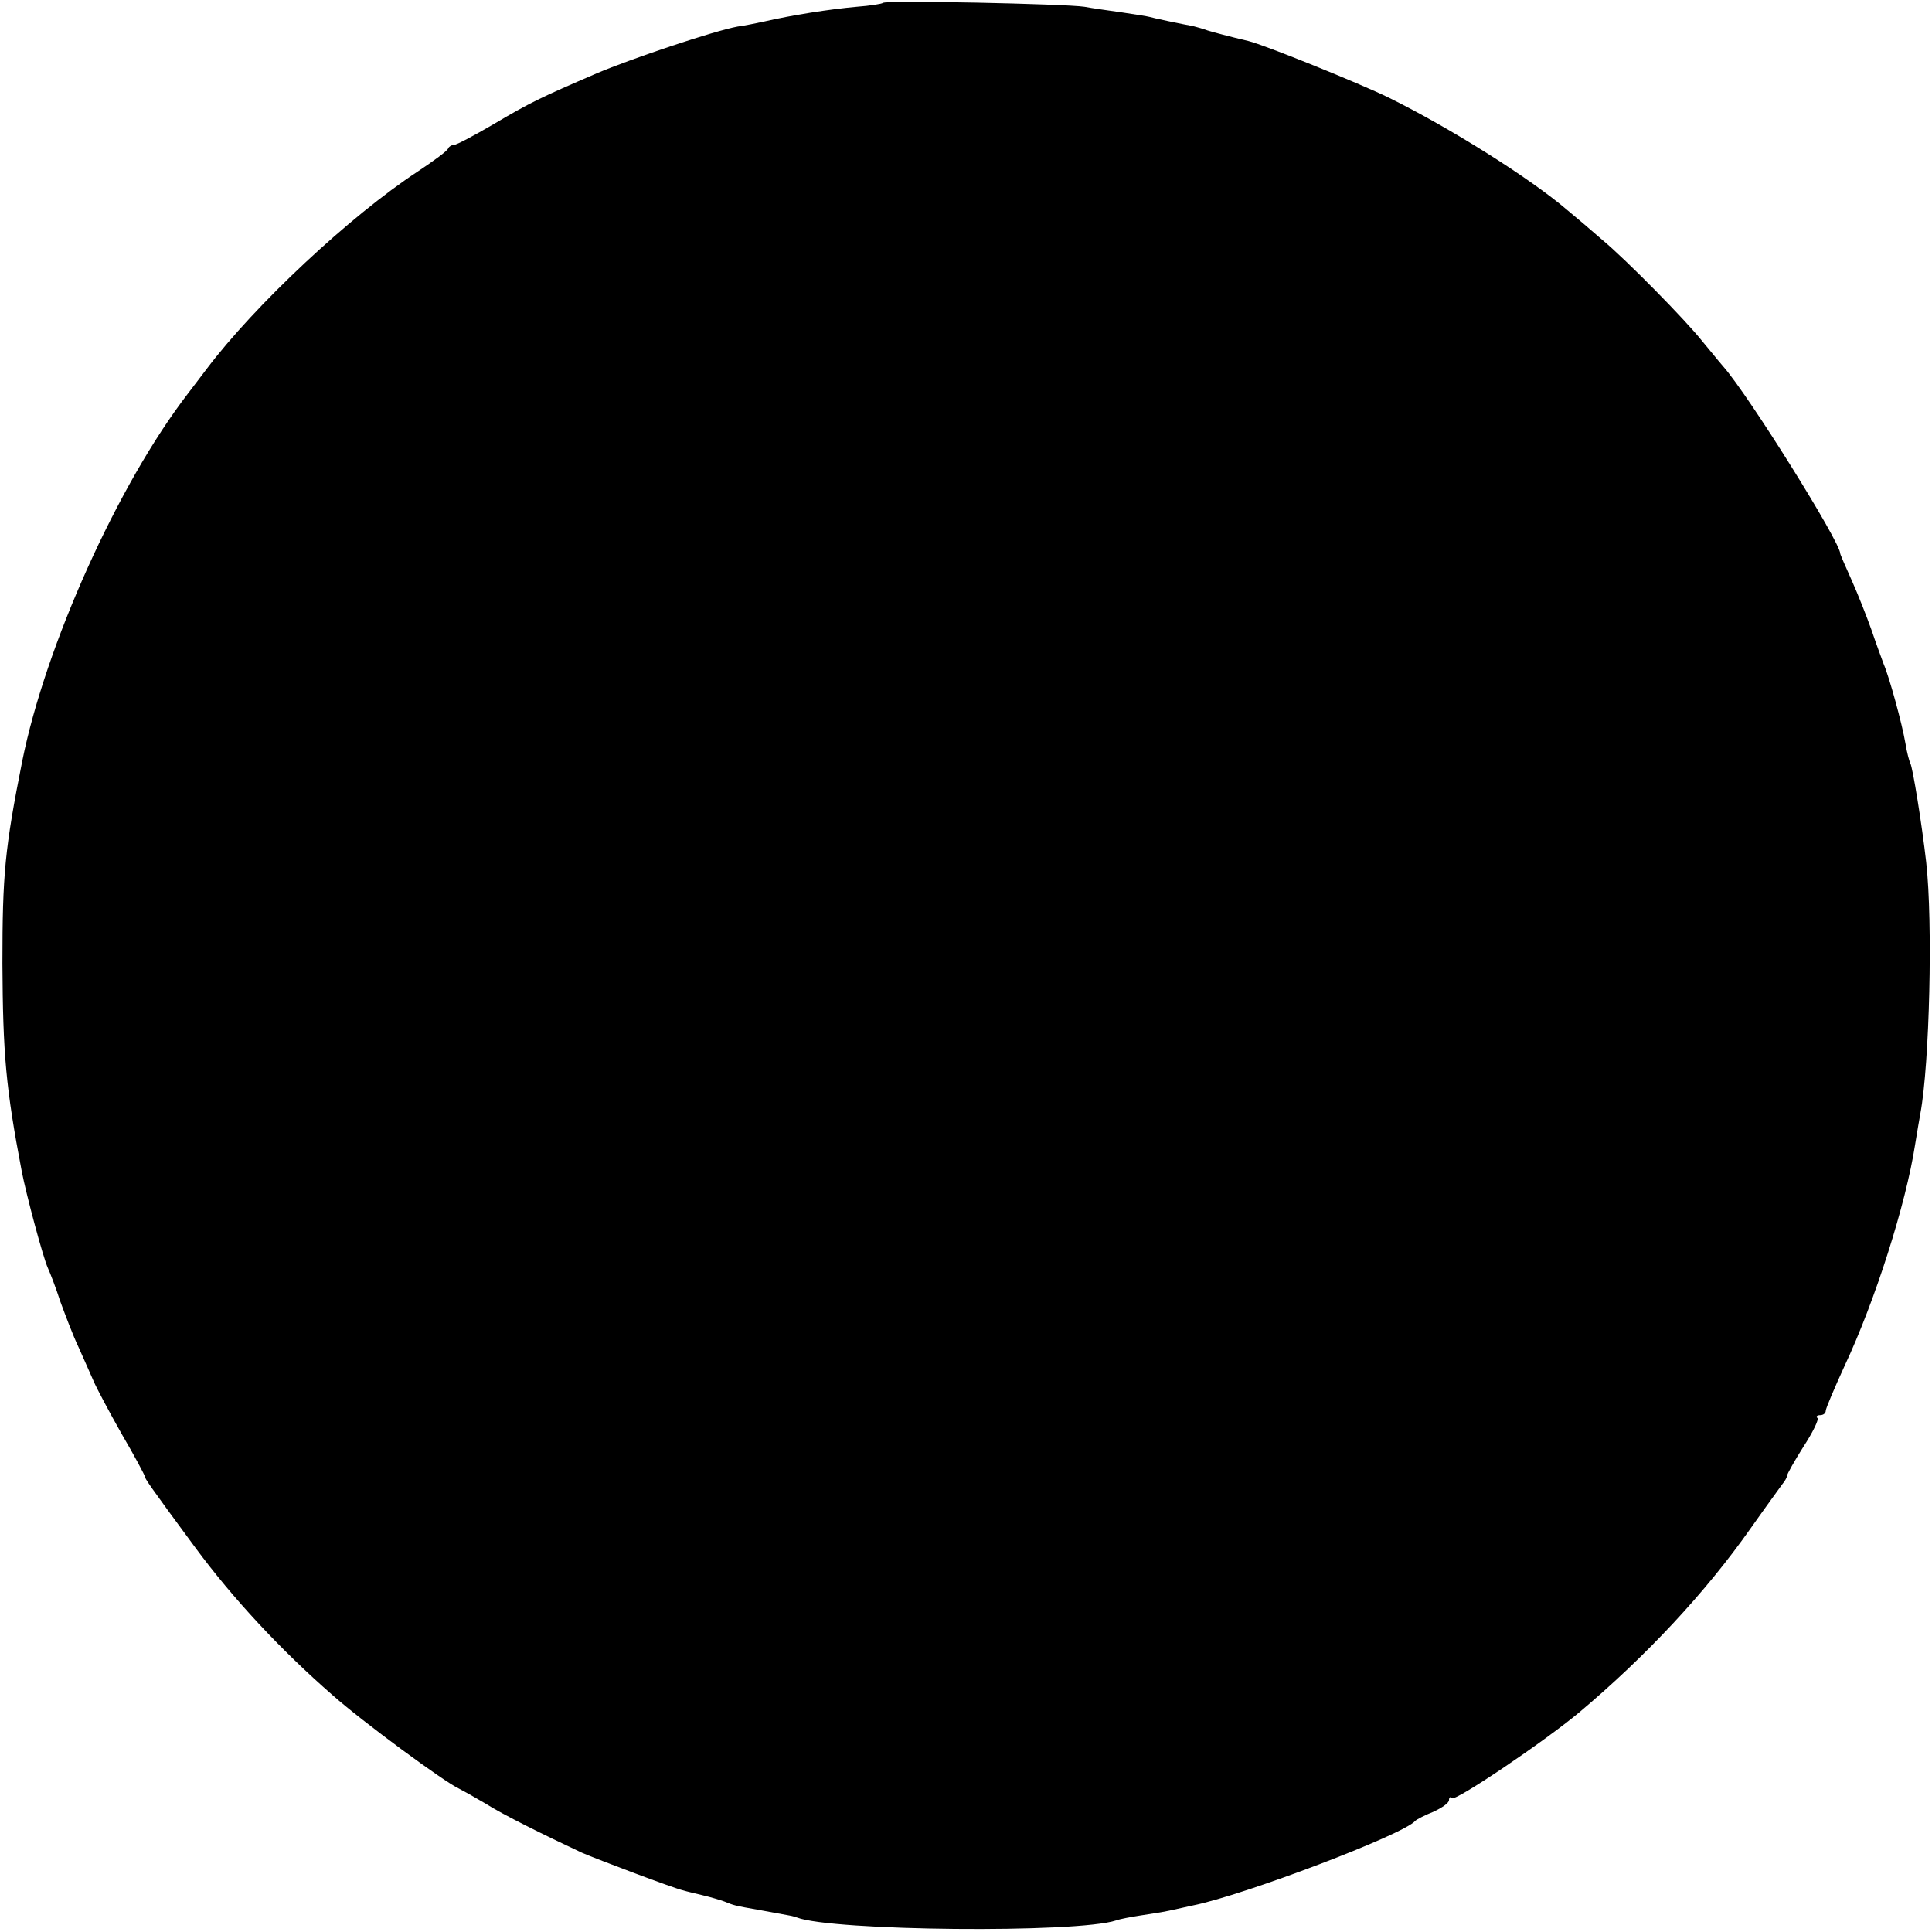
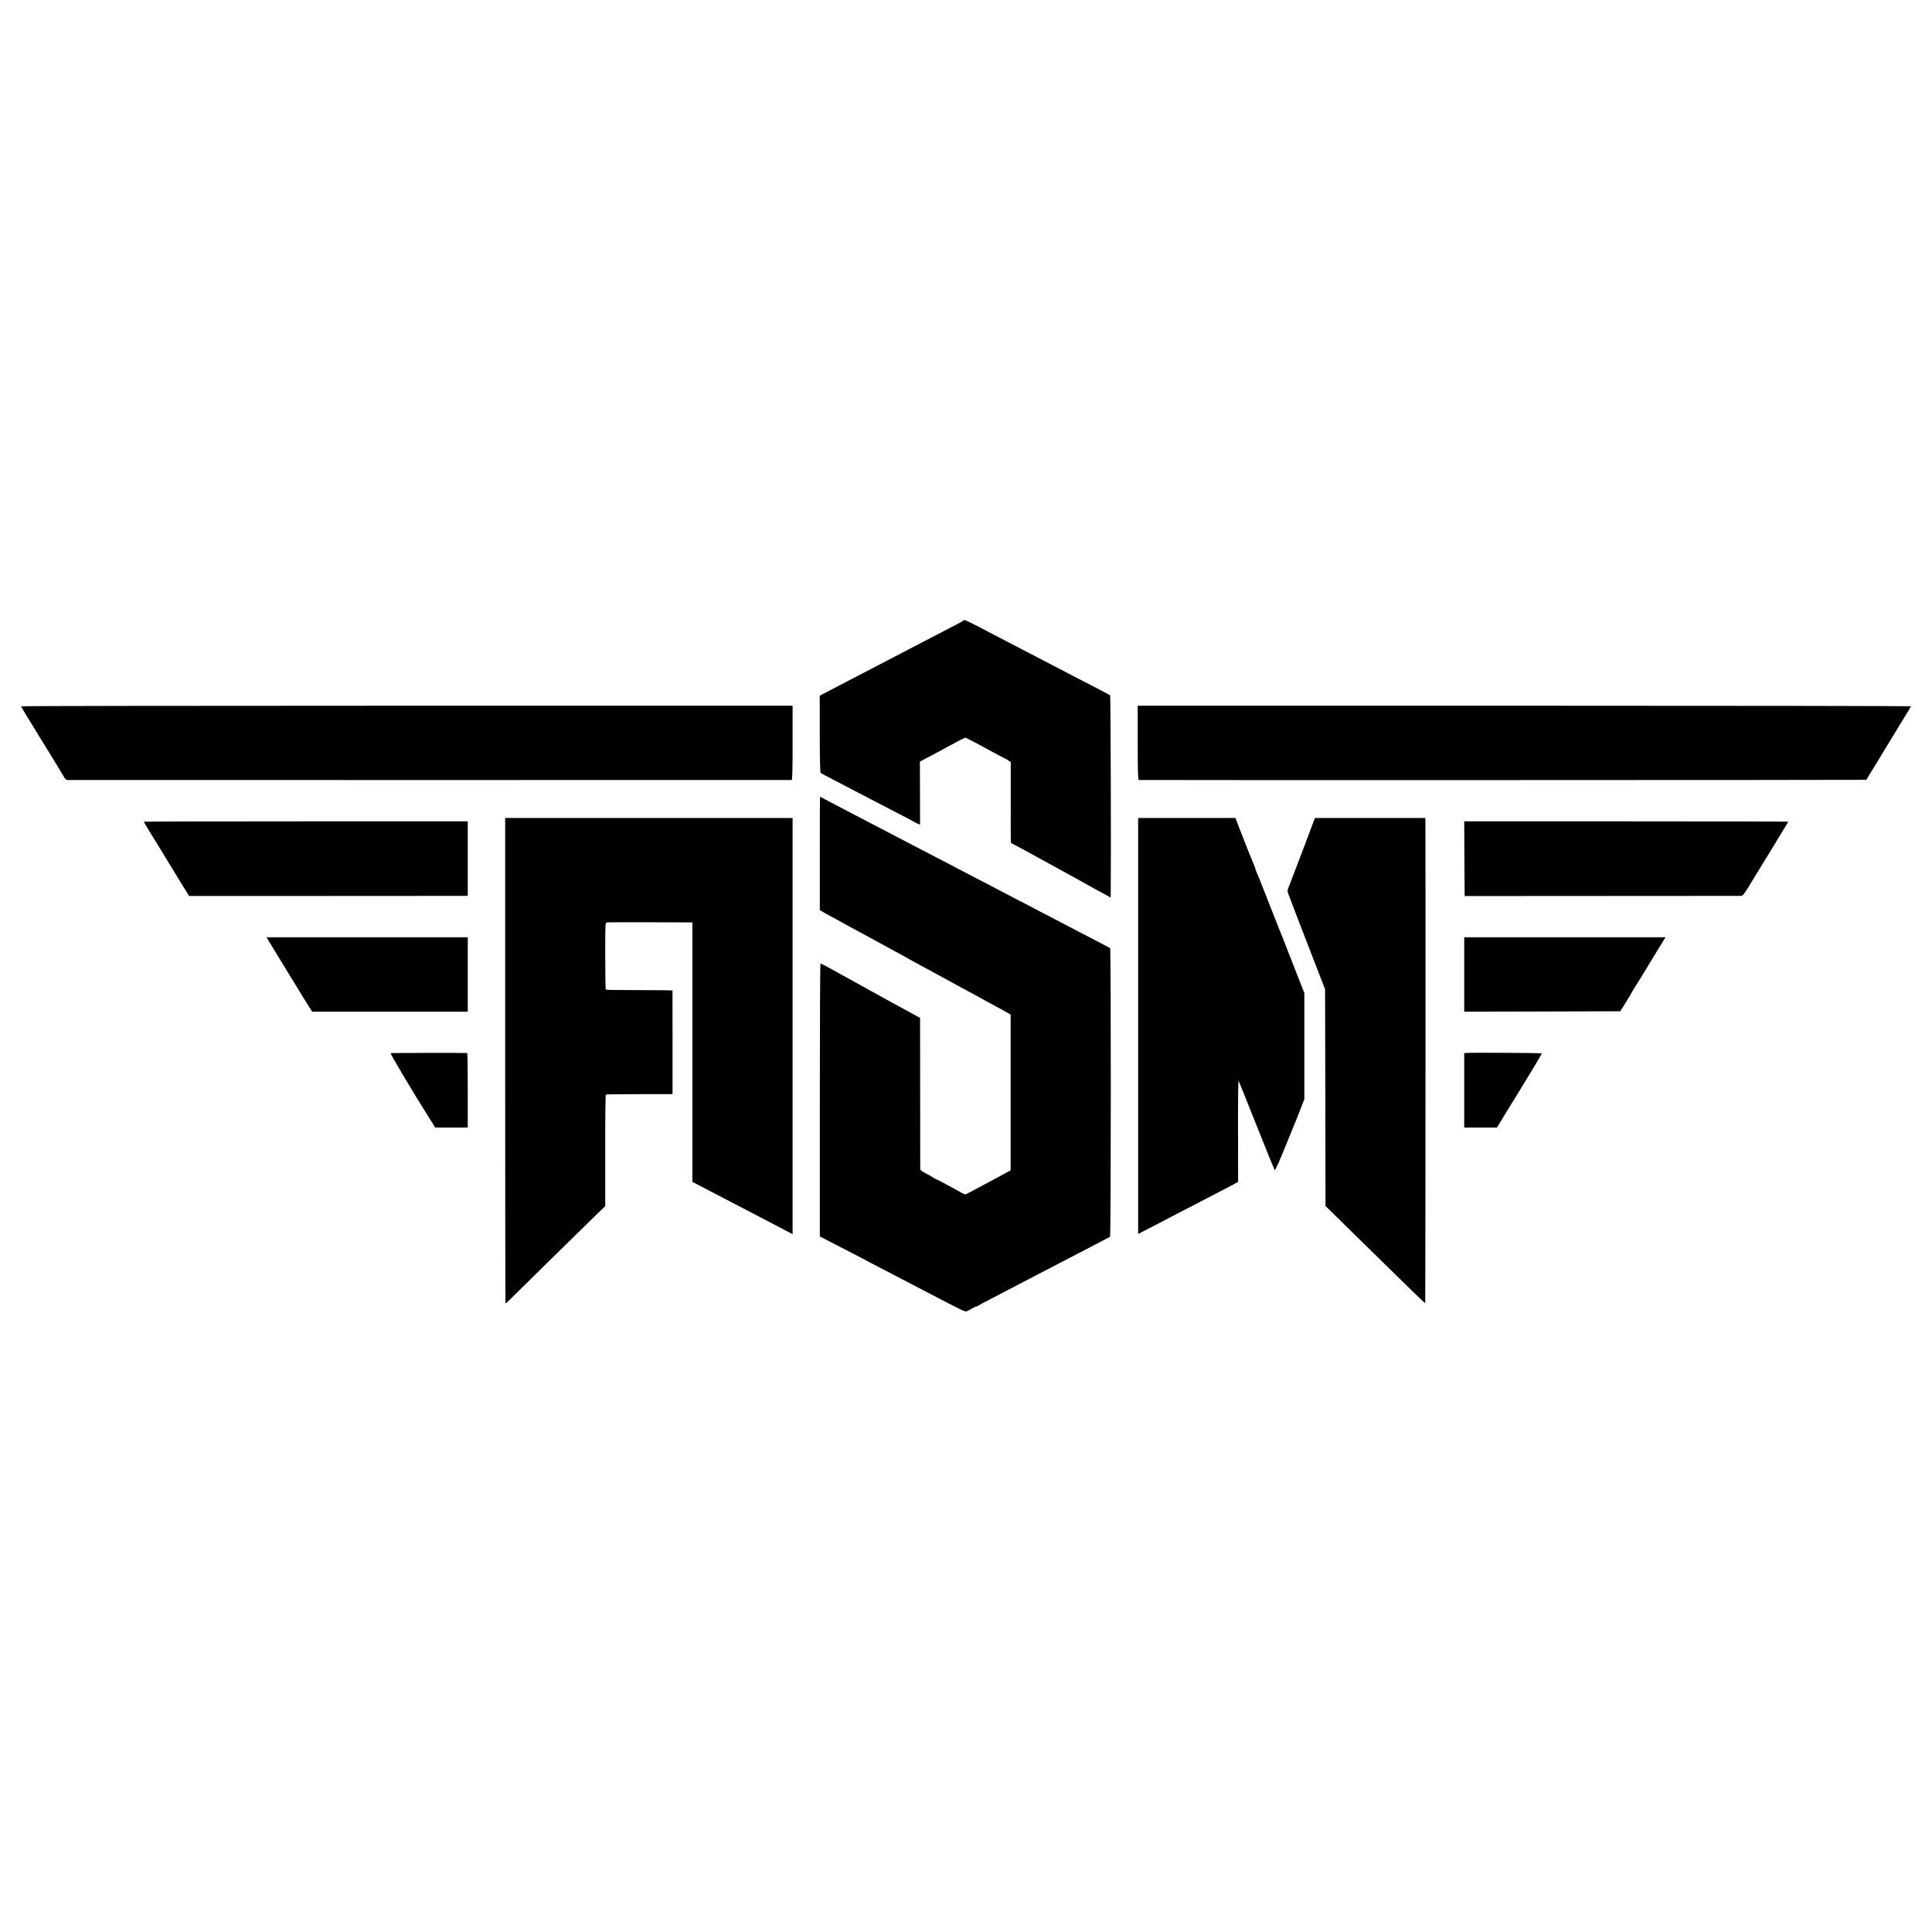
- <svg xmlns="http://www.w3.org/2000/svg" height="400pt" preserveAspectRatio="xMidYMid meet" version="1.0" viewBox="0 0 400 400" width="400pt">
-   <g fill="#000000" stroke="none" transform="translate(0,400) scale(0.1,-0.1)">
-     <path d="M1828 3994 c-2 -2 -27 -6 -54 -8 -56 -5 -133 -17 -194 -31 -14 -3 -38 -8 -53 -10 -49 -9 -219 -66 -292 -97 -116 -50 -137 -60 -213 -105 -41 -24 -77 -43 -82 -43 -5 0 -10 -3 -12 -7 -1 -5 -30 -26 -63 -48 -140 -92 -337 -276 -438 -410 -4 -5 -21 -28 -38 -50 -145 -188 -295 -522 -343 -761 -36 -181 -41 -234 -41 -419 1 -188 7 -257 40 -430 9 -47 44 -178 54 -200 5 -11 17 -42 26 -70 10 -27 26 -70 38 -95 11 -25 25 -56 31 -70 6 -14 32 -63 58 -109 27 -46 48 -86 48 -88 0 -4 6 -14 105 -148 77 -104 175 -210 284 -305 62 -55 232 -180 261 -193 8 -4 33 -18 55 -31 36 -23 121 -65 200 -102 30 -13 191 -74 210 -78 6 -2 24 -6 40 -10 17 -4 37 -10 45 -13 20 -8 18 -8 75 -18 28 -5 55 -10 60 -11 6 -1 12 -3 15 -4 72 -28 580 -33 661 -6 8 3 30 7 49 10 19 3 46 7 60 10 14 3 36 8 50 11 105 21 437 147 460 175 3 3 20 12 38 19 17 8 32 18 32 24 0 6 3 8 6 4 7 -7 191 117 264 178 139 117 261 248 354 380 31 44 61 85 66 92 6 7 10 15 10 18 0 3 15 30 34 60 19 29 32 56 29 59 -4 3 -1 6 5 6 7 0 12 4 12 9 0 5 18 47 39 93 63 134 127 335 146 458 4 25 9 54 11 65 19 102 26 396 12 520 -9 79 -28 197 -33 205 -2 4 -7 22 -10 41 -7 41 -33 136 -45 164 -4 11 -16 43 -25 70 -10 28 -28 74 -41 103 -13 29 -24 54 -24 56 0 24 -190 328 -242 387 -13 15 -32 39 -44 53 -34 43 -157 168 -205 208 -24 21 -57 49 -74 63 -77 66 -244 171 -370 233 -59 29 -257 109 -290 117 -42 10 -72 18 -85 22 -8 3 -22 7 -30 9 -23 4 -84 17 -90 19 -3 1 -28 5 -55 9 -28 4 -64 9 -80 12 -39 6 -412 14 -417 8z" />
+ <svg xmlns="http://www.w3.org/2000/svg" version="1.0" width="2284pt" height="2284pt" viewBox="0 0 2284 2284" preserveAspectRatio="xMidYMid meet">
+   <g transform="translate(0,2284) scale(0.1,-0.1)" fill="#000000" stroke="none">
+     <path d="M11385 15501 c-10 -9 -106 -60 -390 -206 -93 -48 -201 -104 -240 -125 -38 -20 -137 -72 -220 -115 -165 -85 -342 -177 -510 -265 -60 -32 -160 -84 -222 -116 l-112 -58 0 -453 c1 -333 4 -454 12 -461 7 -5 84 -46 172 -92 172 -89 336 -174 480 -250 50 -26 171 -89 270 -140 99 -51 185 -96 190 -101 6 -4 22 -12 36 -18 l26 -9 -1 372 -1 373 72 37 c40 21 159 84 264 142 106 57 195 104 199 104 9 0 142 -70 379 -199 52 -28 96 -51 98 -51 3 0 18 -9 33 -20 l29 -20 0 -428 c-1 -539 -1 -532 10 -532 5 0 177 -93 382 -206 206 -114 399 -220 429 -236 30 -17 69 -38 85 -48 17 -9 62 -34 100 -55 39 -21 94 -51 123 -67 l52 -29 1 48 c5 399 -1 2337 -7 2342 -5 5 -88 49 -184 99 -195 100 -341 176 -505 262 -129 67 -301 157 -510 265 -82 43 -186 97 -230 120 -146 78 -282 145 -291 145 -6 0 -14 -4 -19 -9z" />
+     <path d="M250 14490 c0 -6 83 -144 235 -390 179 -289 235 -383 261 -428 22 -40 35 -52 54 -53 32 -1 8541 -1 8558 0 9 1 12 96 12 440 l0 438 -4560 0 c-2508 0 -4560 -3 -4560 -7z" />
+     <path d="M13450 14058 c0 -343 3 -438 13 -439 51 -3 8598 -1 8600 2 2 2 55 90 119 194 214 353 346 570 377 619 17 26 31 52 31 56 0 4 -2056 7 -4570 7 l-4570 0 0 -439z" />
+     <path d="M9692 12750 l0 -669 31 -19 c18 -11 68 -39 112 -62 44 -24 94 -51 110 -60 64 -36 143 -79 220 -120 94 -51 148 -80 270 -147 50 -28 131 -72 180 -98 50 -26 95 -51 100 -55 6 -4 42 -24 80 -45 39 -21 93 -50 120 -65 28 -15 106 -58 175 -95 115 -62 187 -102 265 -145 17 -9 75 -40 130 -70 55 -29 105 -56 110 -60 10 -7 52 -30 219 -119 43 -24 91 -50 106 -59 l28 -17 0 -921 0 -920 -62 -33 c-33 -18 -92 -50 -131 -71 -285 -154 -336 -180 -344 -180 -6 0 -25 8 -43 19 -93 53 -304 165 -308 164 -3 0 -16 7 -30 17 -14 10 -53 32 -87 49 -40 20 -63 38 -64 49 0 9 -1 416 -1 903 l-1 885 -136 75 c-74 41 -167 91 -206 112 -38 21 -88 49 -110 61 -22 13 -71 40 -110 61 -62 34 -109 60 -285 157 -25 14 -70 39 -100 55 -30 17 -93 51 -139 77 -46 25 -87 46 -91 46 -5 0 -8 -726 -8 -1613 l0 -1614 86 -45 c154 -78 425 -219 507 -263 44 -23 148 -77 230 -120 157 -82 313 -162 480 -250 350 -183 415 -215 432 -208 10 4 39 19 66 35 26 15 47 25 47 22 0 -4 6 -2 13 4 6 5 75 42 152 82 77 40 181 94 230 120 50 26 158 82 240 125 83 43 197 103 255 133 182 95 319 166 505 262 99 51 184 96 188 100 11 10 12 3399 1 3410 -9 7 -66 38 -399 210 -132 68 -213 111 -450 235 -55 29 -167 87 -250 130 -82 43 -181 94 -220 115 -38 21 -146 77 -240 125 -93 48 -201 105 -240 125 -38 21 -137 72 -220 115 -82 43 -195 101 -250 130 -55 29 -158 83 -230 120 -71 37 -175 91 -230 120 -139 73 -284 149 -460 240 -82 43 -170 89 -194 102 -24 13 -45 23 -47 23 -1 0 -3 -301 -2 -670z" />
+     <path d="M5972 10300 c0 -1579 2 -2870 4 -2870 3 0 33 27 67 61 34 34 248 244 475 468 228 223 464 455 525 514 l112 108 0 657 c-1 361 3 659 7 662 3 3 183 5 397 5 l391 0 1 50 c0 57 0 1167 -1 1175 0 3 -176 5 -391 5 -215 0 -394 2 -397 5 -4 3 -7 182 -7 398 0 386 0 393 20 397 11 2 243 3 515 2 l495 -2 0 -1533 0 -1534 100 -52 c55 -29 177 -92 270 -141 94 -48 211 -109 260 -135 50 -26 158 -82 240 -125 83 -43 187 -97 233 -122 l82 -44 0 2461 0 2460 -1699 0 -1699 0 0 -2870z" />
+     <path d="M13455 10711 l0 -2459 155 80 c85 44 216 112 290 151 74 38 180 93 235 122 55 29 177 92 270 140 94 48 184 96 201 106 l31 19 -1 599 c-1 330 2 597 6 593 4 -4 100 -241 213 -527 114 -286 210 -523 214 -528 7 -7 61 114 183 418 38 94 73 179 78 190 5 11 27 68 49 126 l41 105 0 627 0 627 -64 163 c-35 89 -96 245 -136 347 -39 102 -78 199 -85 215 -7 17 -43 107 -79 200 -37 94 -71 179 -75 190 -5 11 -28 70 -51 130 -23 61 -53 134 -66 163 -13 29 -24 57 -24 63 0 6 -10 34 -23 62 -13 29 -66 161 -118 294 l-94 243 -575 0 -575 0 0 -2459z" />
+     <path d="M15401 12787 c-80 -210 -147 -386 -150 -392 -3 -5 -6 -12 -7 -15 0 -3 -6 -18 -13 -35 -7 -16 -10 -39 -8 -50 2 -11 103 -274 223 -585 l219 -565 3 -1281 2 -1281 386 -379 c668 -656 789 -773 793 -769 3 3 5 5609 2 5713 l-1 22 -652 0 -653 0 -144 -383z" />
+     <path d="M1700 13126 c0 -3 24 -45 54 -93 30 -48 90 -146 134 -218 255 -418 304 -499 325 -531 l22 -36 1605 0 c883 1 1624 1 1648 1 l42 1 0 440 0 440 -1915 0 c-1053 0 -1915 -2 -1915 -4z" />
+     <path d="M17312 12689 l3 -442 1630 1 c897 0 1637 1 1646 1 10 1 42 42 79 104 34 56 92 152 129 212 71 114 235 383 302 494 22 34 39 65 39 67 0 2 -862 4 -1915 4 l-1915 0 2 -441z" />
+     <path d="M3258 11583 c60 -98 166 -272 237 -388 70 -115 143 -234 162 -262 l34 -53 920 0 919 0 0 440 0 440 -1190 0 -1190 0 108 -177z" />
+     <path d="M17310 11320 l0 -440 922 2 923 3 62 100 c35 55 67 109 72 120 5 11 20 36 33 55 21 31 116 186 159 258 9 15 59 98 112 185 l97 157 -1190 0 -1190 0 0 -440z" />
+     <path d="M4618 10389 c-7 -5 272 -475 437 -734 17 -27 45 -71 61 -97 l29 -48 193 0 192 0 0 440 c0 242 -3 440 -7 441 -49 4 -897 2 -905 -2z" />
+     <path d="M17333 10392 l-23 -3 0 -440 0 -439 193 0 194 0 93 153 c51 83 172 280 267 435 96 156 172 286 169 289 -6 6 -854 10 -893 5z" />
  </g>
</svg>
